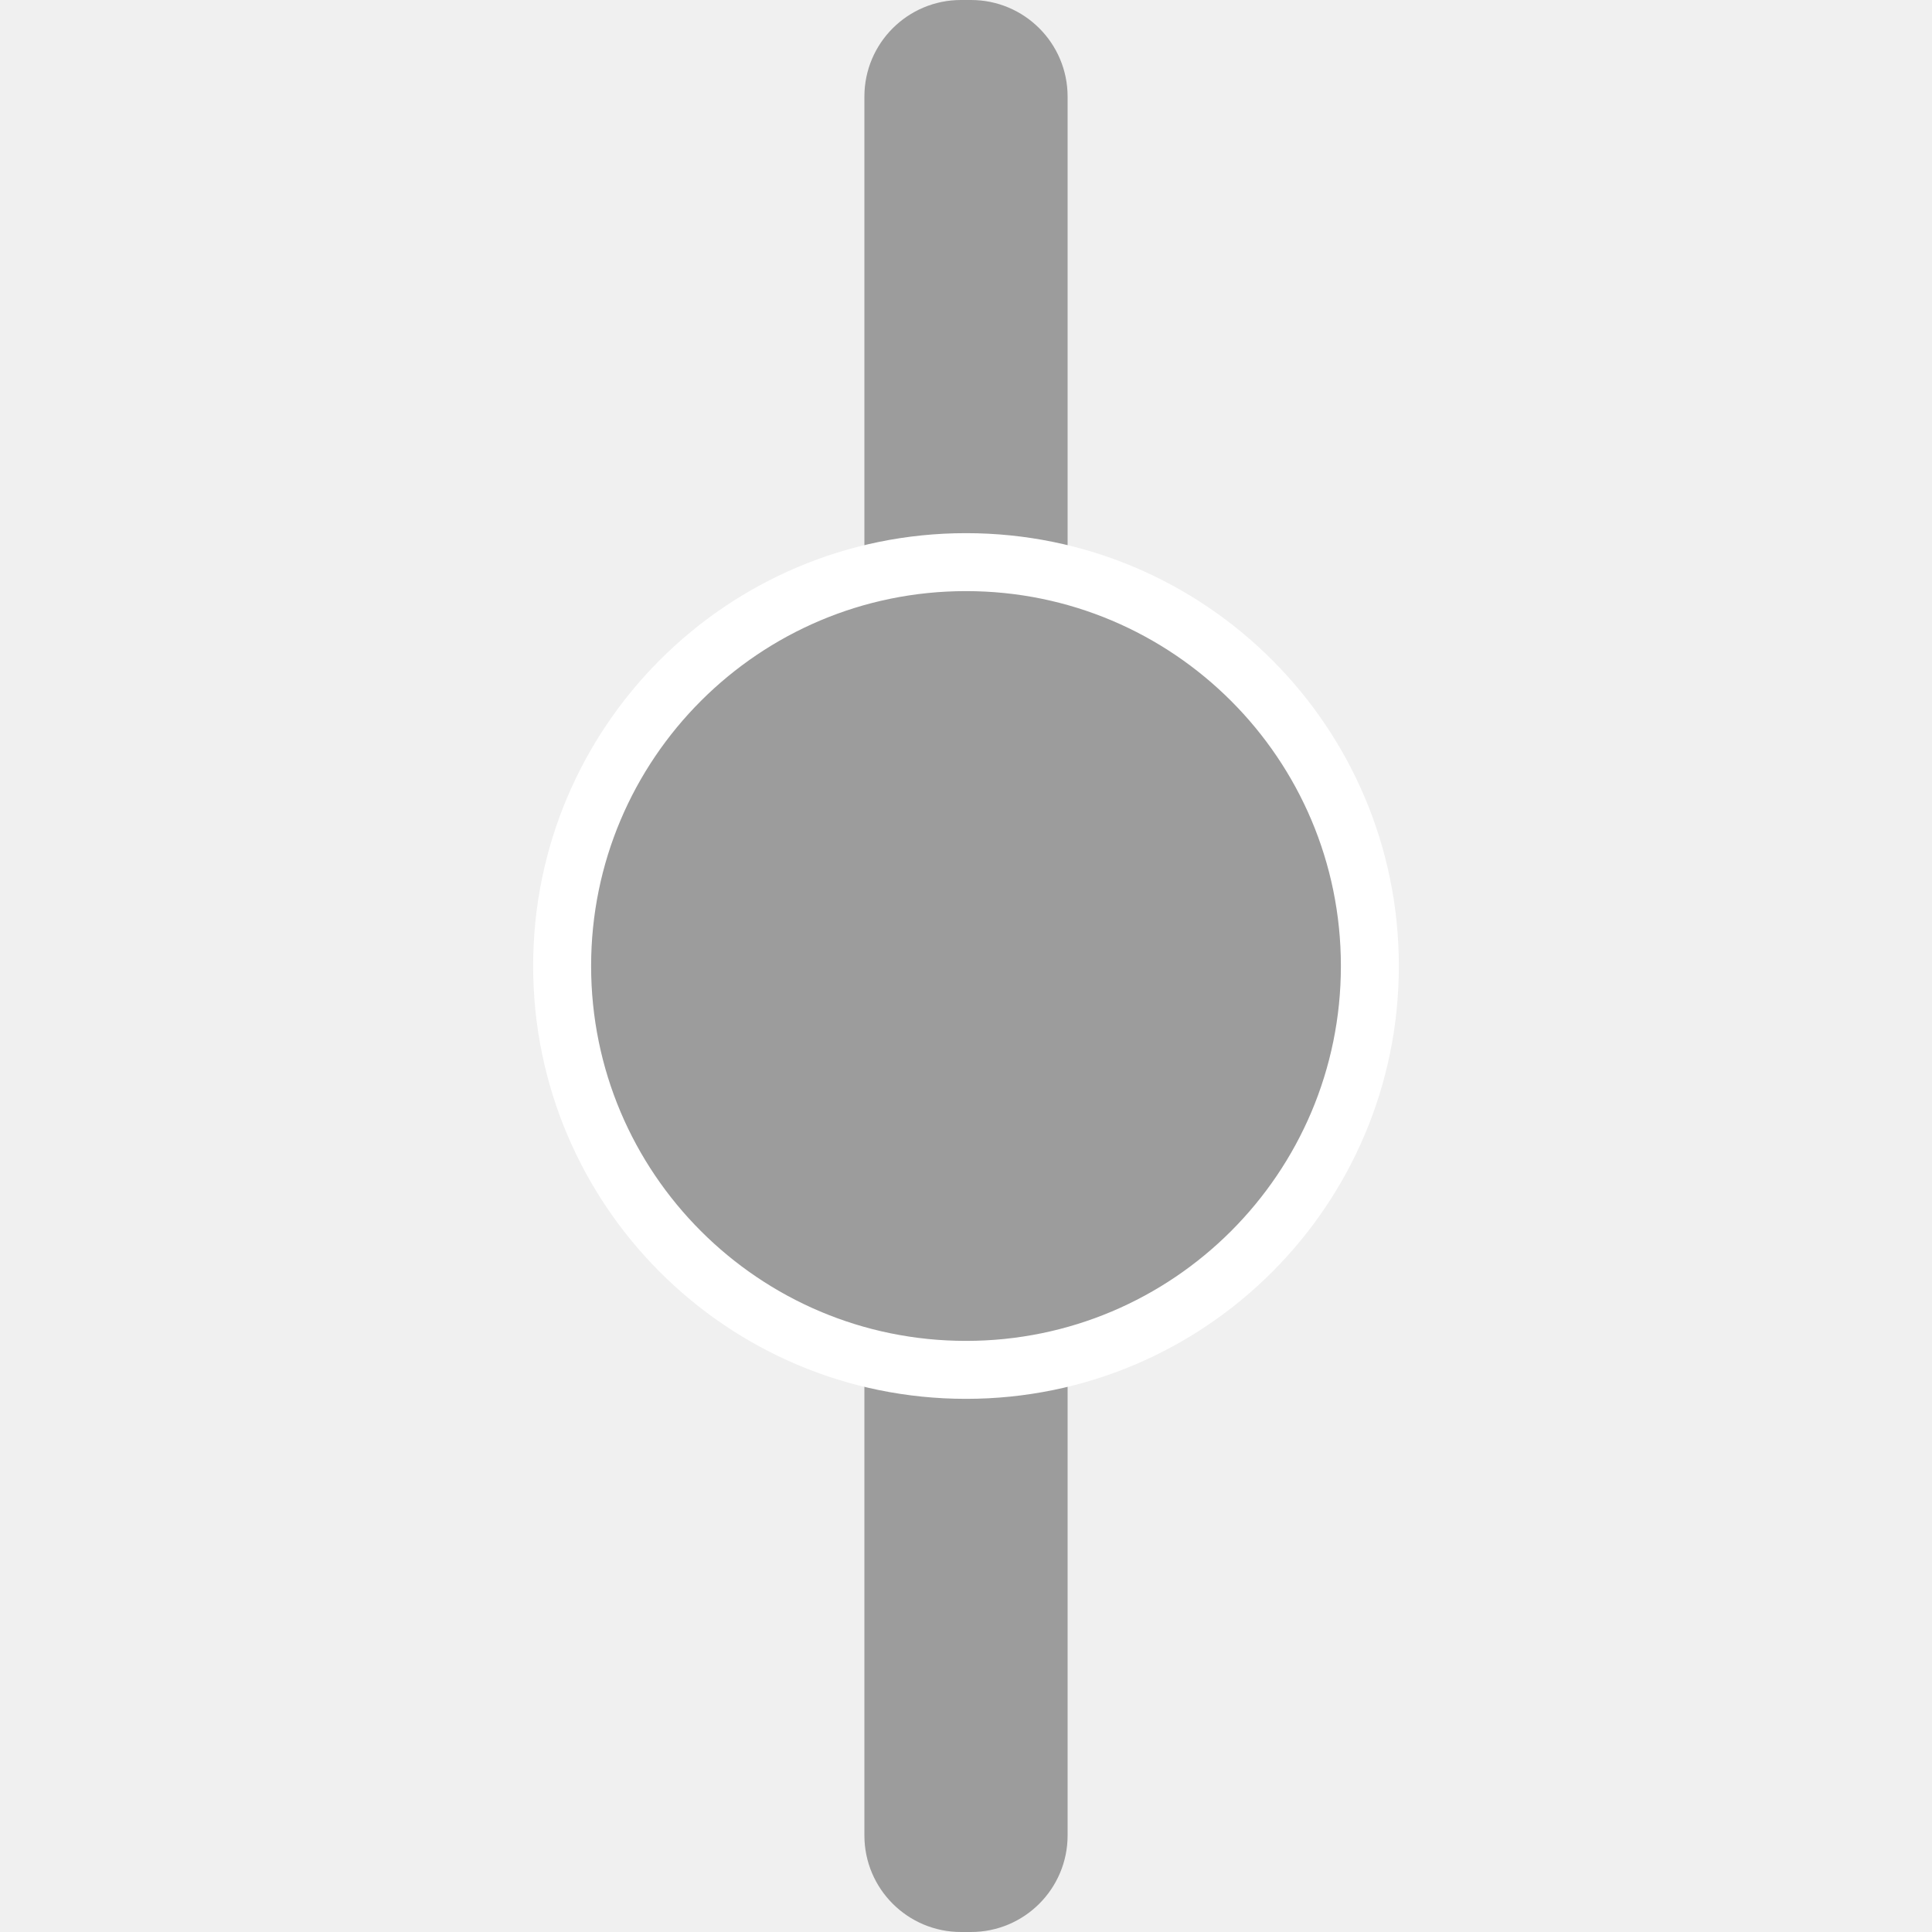
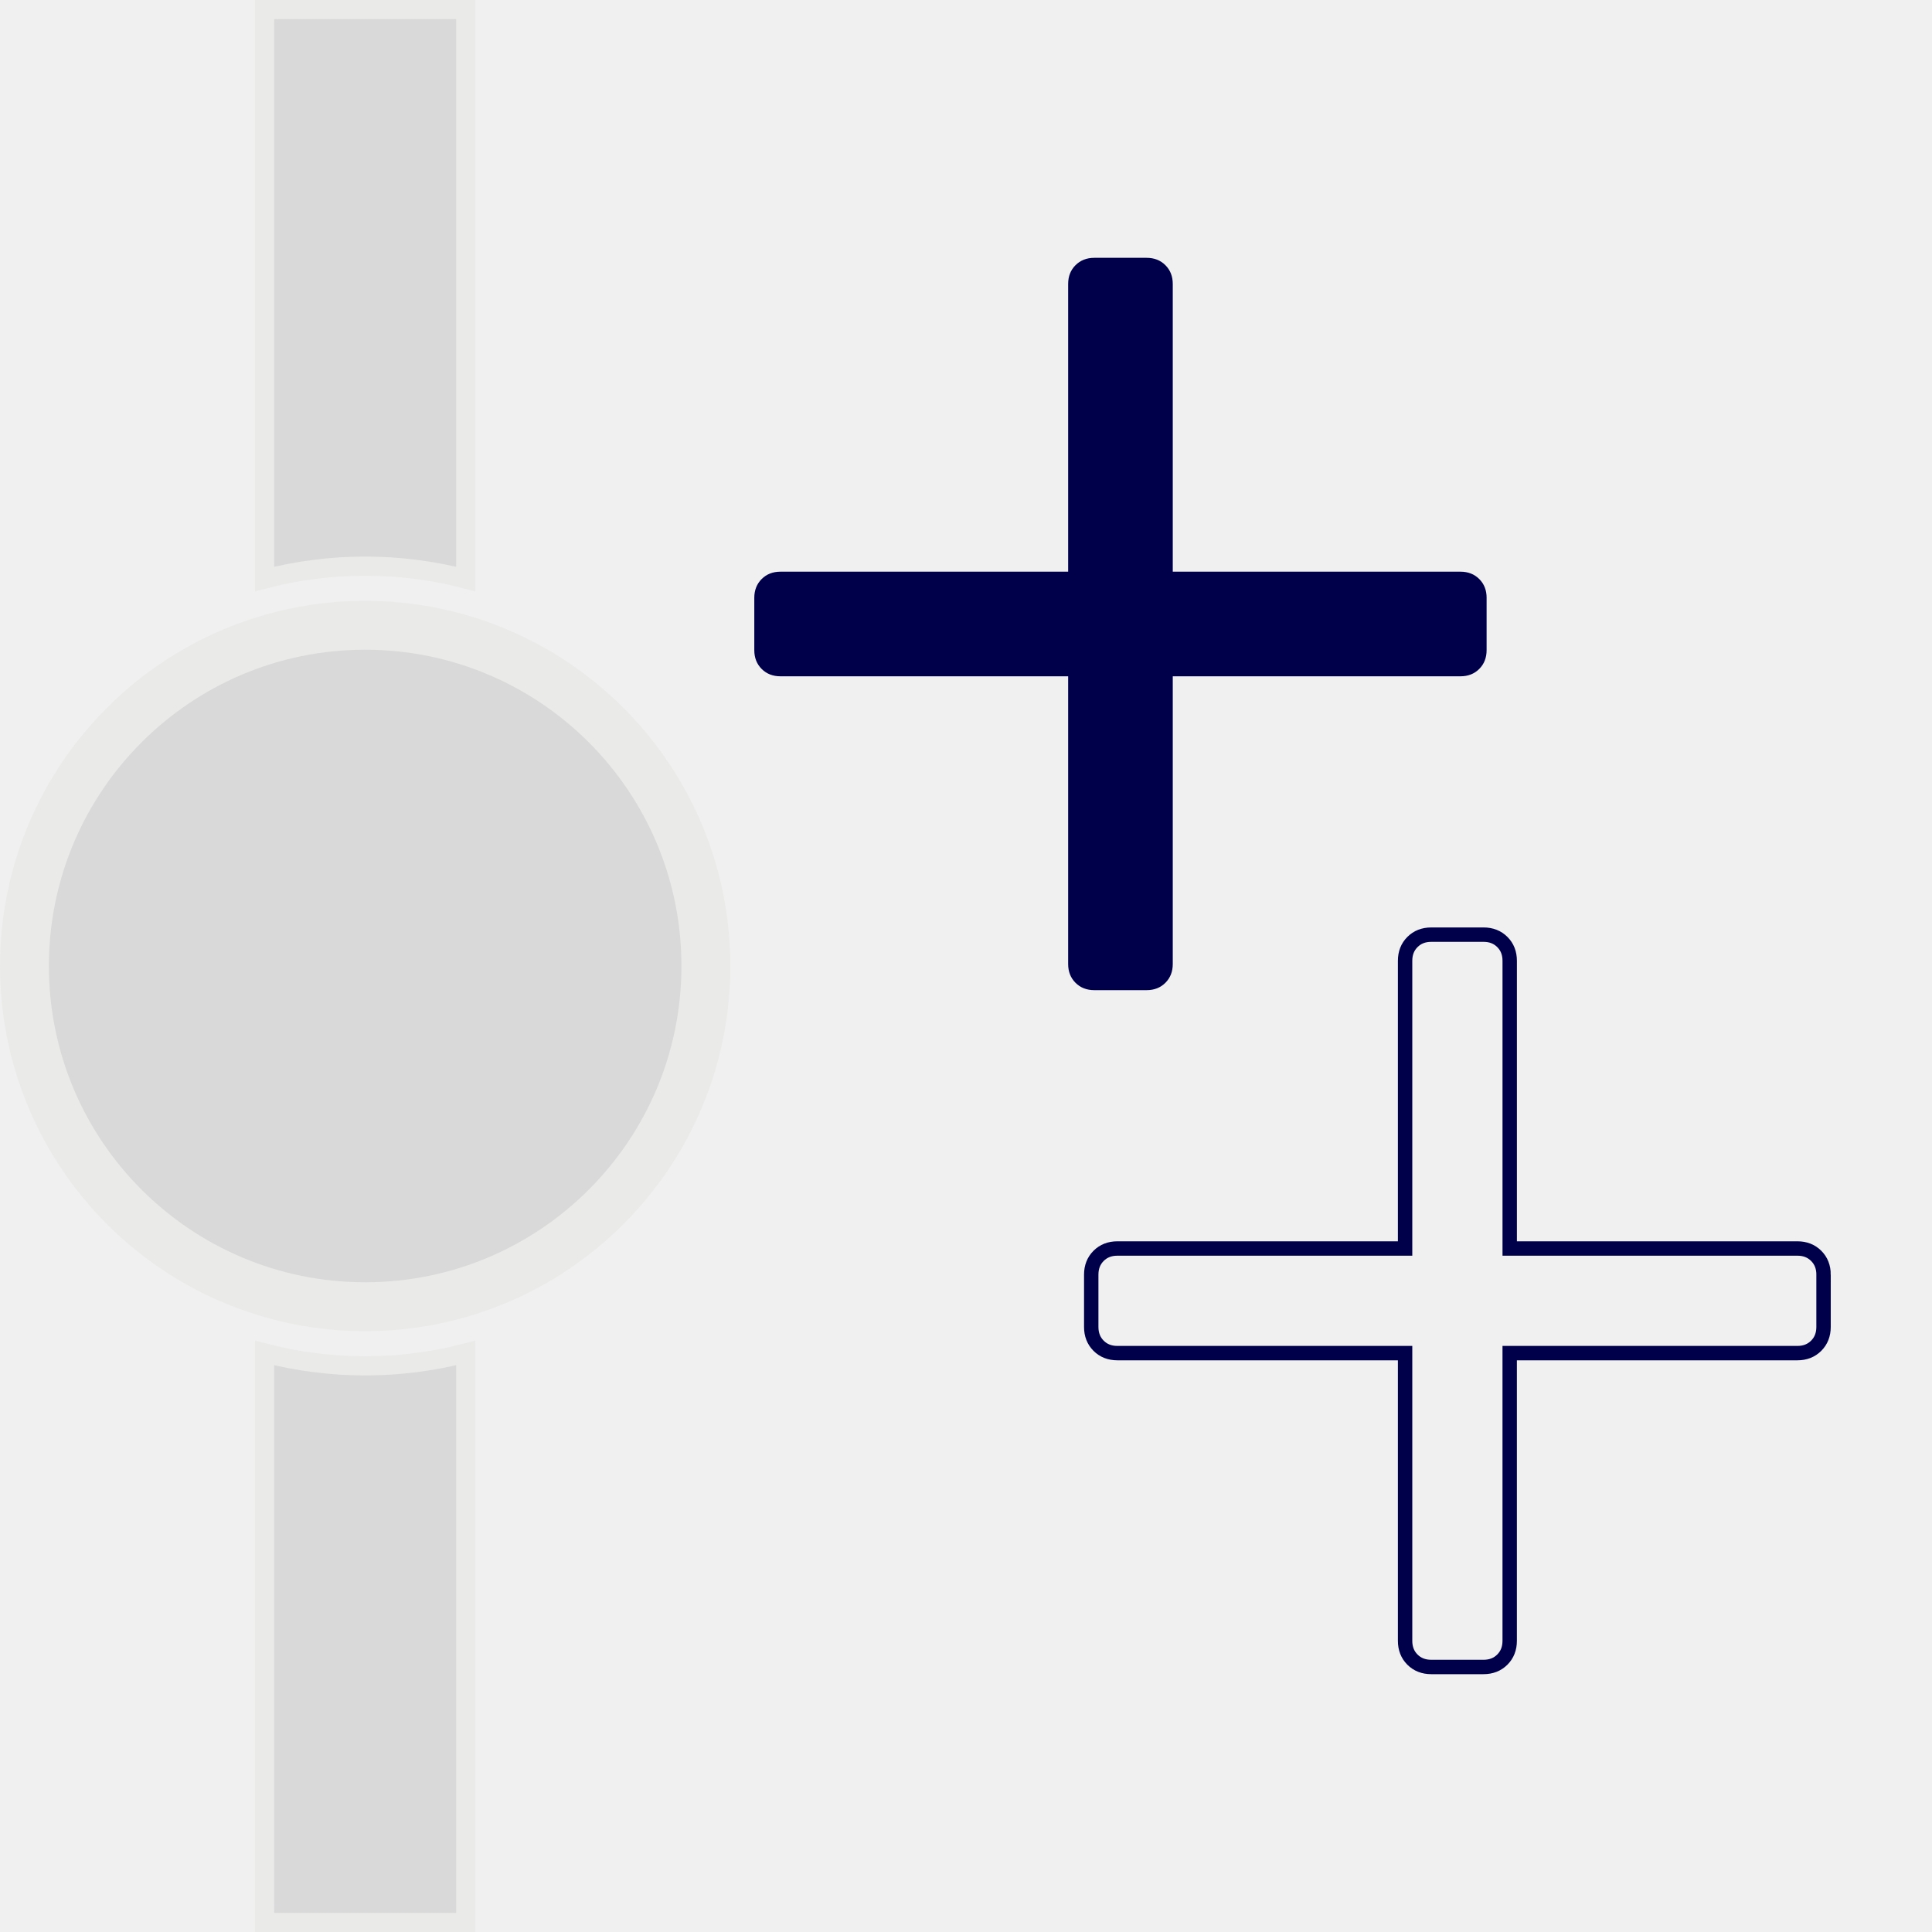
<svg xmlns="http://www.w3.org/2000/svg" version="1.0" width="100" height="100" id="svg2">
  <defs id="defs4" />
-   <rect style="opacity:1;fill:#9c9c9c;fill-opacity:1;stroke:none;stroke-width:1.002;stroke-miterlimit:4;stroke-dasharray:none;stroke-dashoffset:0;stroke-opacity:1" id="rect818" width="10.518" height="100" x="44.741" y="0" rx="5" ry="5" />
-   <circle style="opacity:1;fill:#9c9c9c;fill-opacity:1;stroke:#ffffff;stroke-width:3;stroke-miterlimit:4;stroke-dasharray:none;stroke-dashoffset:0;stroke-opacity:1" id="path812" cx="50" cy="50" r="20.904" />
+   <g id="g863" transform="matrix(0.9900836,0,0,0.9900836,-30.60306,0.495819)" style="fill:#d9d9d9;fill-opacity:1;stroke:#eaeae9;stroke-opacity:1">
+     <circle style="fill:#d9d9d9;fill-opacity:1;stroke:#eaeae9;stroke-width:2.556;stroke-miterlimit:4;stroke-dasharray:none;stroke-dashoffset:0;stroke-opacity:1" id="path812" cx="50" cy="50" r="17.812" />
+     <path id="rect818-3" style="fill:#d9d9d9;fill-opacity:1;stroke:#eaeae9;stroke-width:1.002;stroke-miterlimit:4;stroke-dasharray:none;stroke-dashoffset:0;stroke-opacity:1" d="M 44.74,2.8749996e-8 V 29.77 A 20.904,20.904 0 0 1 50,29.096 20.904,20.904 0 0 1 55.26,29.77 V 2.8749996e-8 Z M 44.74,70.23 V 100 H 55.26 V 70.23 A 20.904,20.904 0 0 1 50,70.904 20.904,20.904 0 0 1 44.74,70.23 Z" />
+   </g>
+   <g id="g1563" transform="translate(1.489258,1.35222)">
+     <path style="fill:#00004a;fill-opacity:1;stroke-width:0.745" d="m 75.457,29.592 v 2.707 q 0,0.592 -0.381,0.973 Q 74.696,33.653 74.103,33.653 H 59.213 v 14.891 q 0,0.592 -0.381,0.973 -0.381,0.381 -0.973,0.381 h -2.707 q -0.592,0 -0.973,-0.381 -0.381,-0.381 -0.381,-0.973 V 33.653 H 38.907 q -0.592,0 -0.973,-0.381 -0.381,-0.381 -0.381,-0.973 v -2.707 q 0,-0.592 0.381,-0.973 0.381,-0.381 0.973,-0.381 h 14.891 v -14.891 q 0,-0.592 0.381,-0.973 0.381,-0.381 0.973,-0.381 h 2.707 q 0.592,0 0.973,0.381 0.381,0.381 0.381,0.973 v 14.891 h 14.891 q 0.592,0 0.973,0.381 0.381,0.381 0.381,0.973 z" id="path4735" />
+     <path style="fill:none;fill-opacity:1;stroke:#00004a;stroke-width:0.745;stroke-opacity:1" d="m 92.897,64.624 v 2.707 q 0,0.592 -0.381,0.973 -0.381,0.381 -0.973,0.381 H 76.652 v 14.891 q 0,0.592 -0.381,0.973 -0.381,0.381 -0.973,0.381 h -2.707 q -0.592,0 -0.973,-0.381 Q 71.238,84.168 71.238,83.576 V 68.685 H 56.347 q -0.592,0 -0.973,-0.381 -0.381,-0.381 -0.381,-0.973 v -2.707 q 0,-0.592 0.381,-0.973 0.381,-0.381 0.973,-0.381 H 71.238 v -14.891 q 0,-0.592 0.381,-0.973 0.381,-0.381 0.973,-0.381 h 2.707 q 0.592,0 0.973,0.381 0.381,0.381 0.381,0.973 v 14.891 h 14.891 q 0.592,0 0.973,0.381 0.381,0.381 0.381,0.973 z" id="path4735-7" />
+   </g>
</svg>
